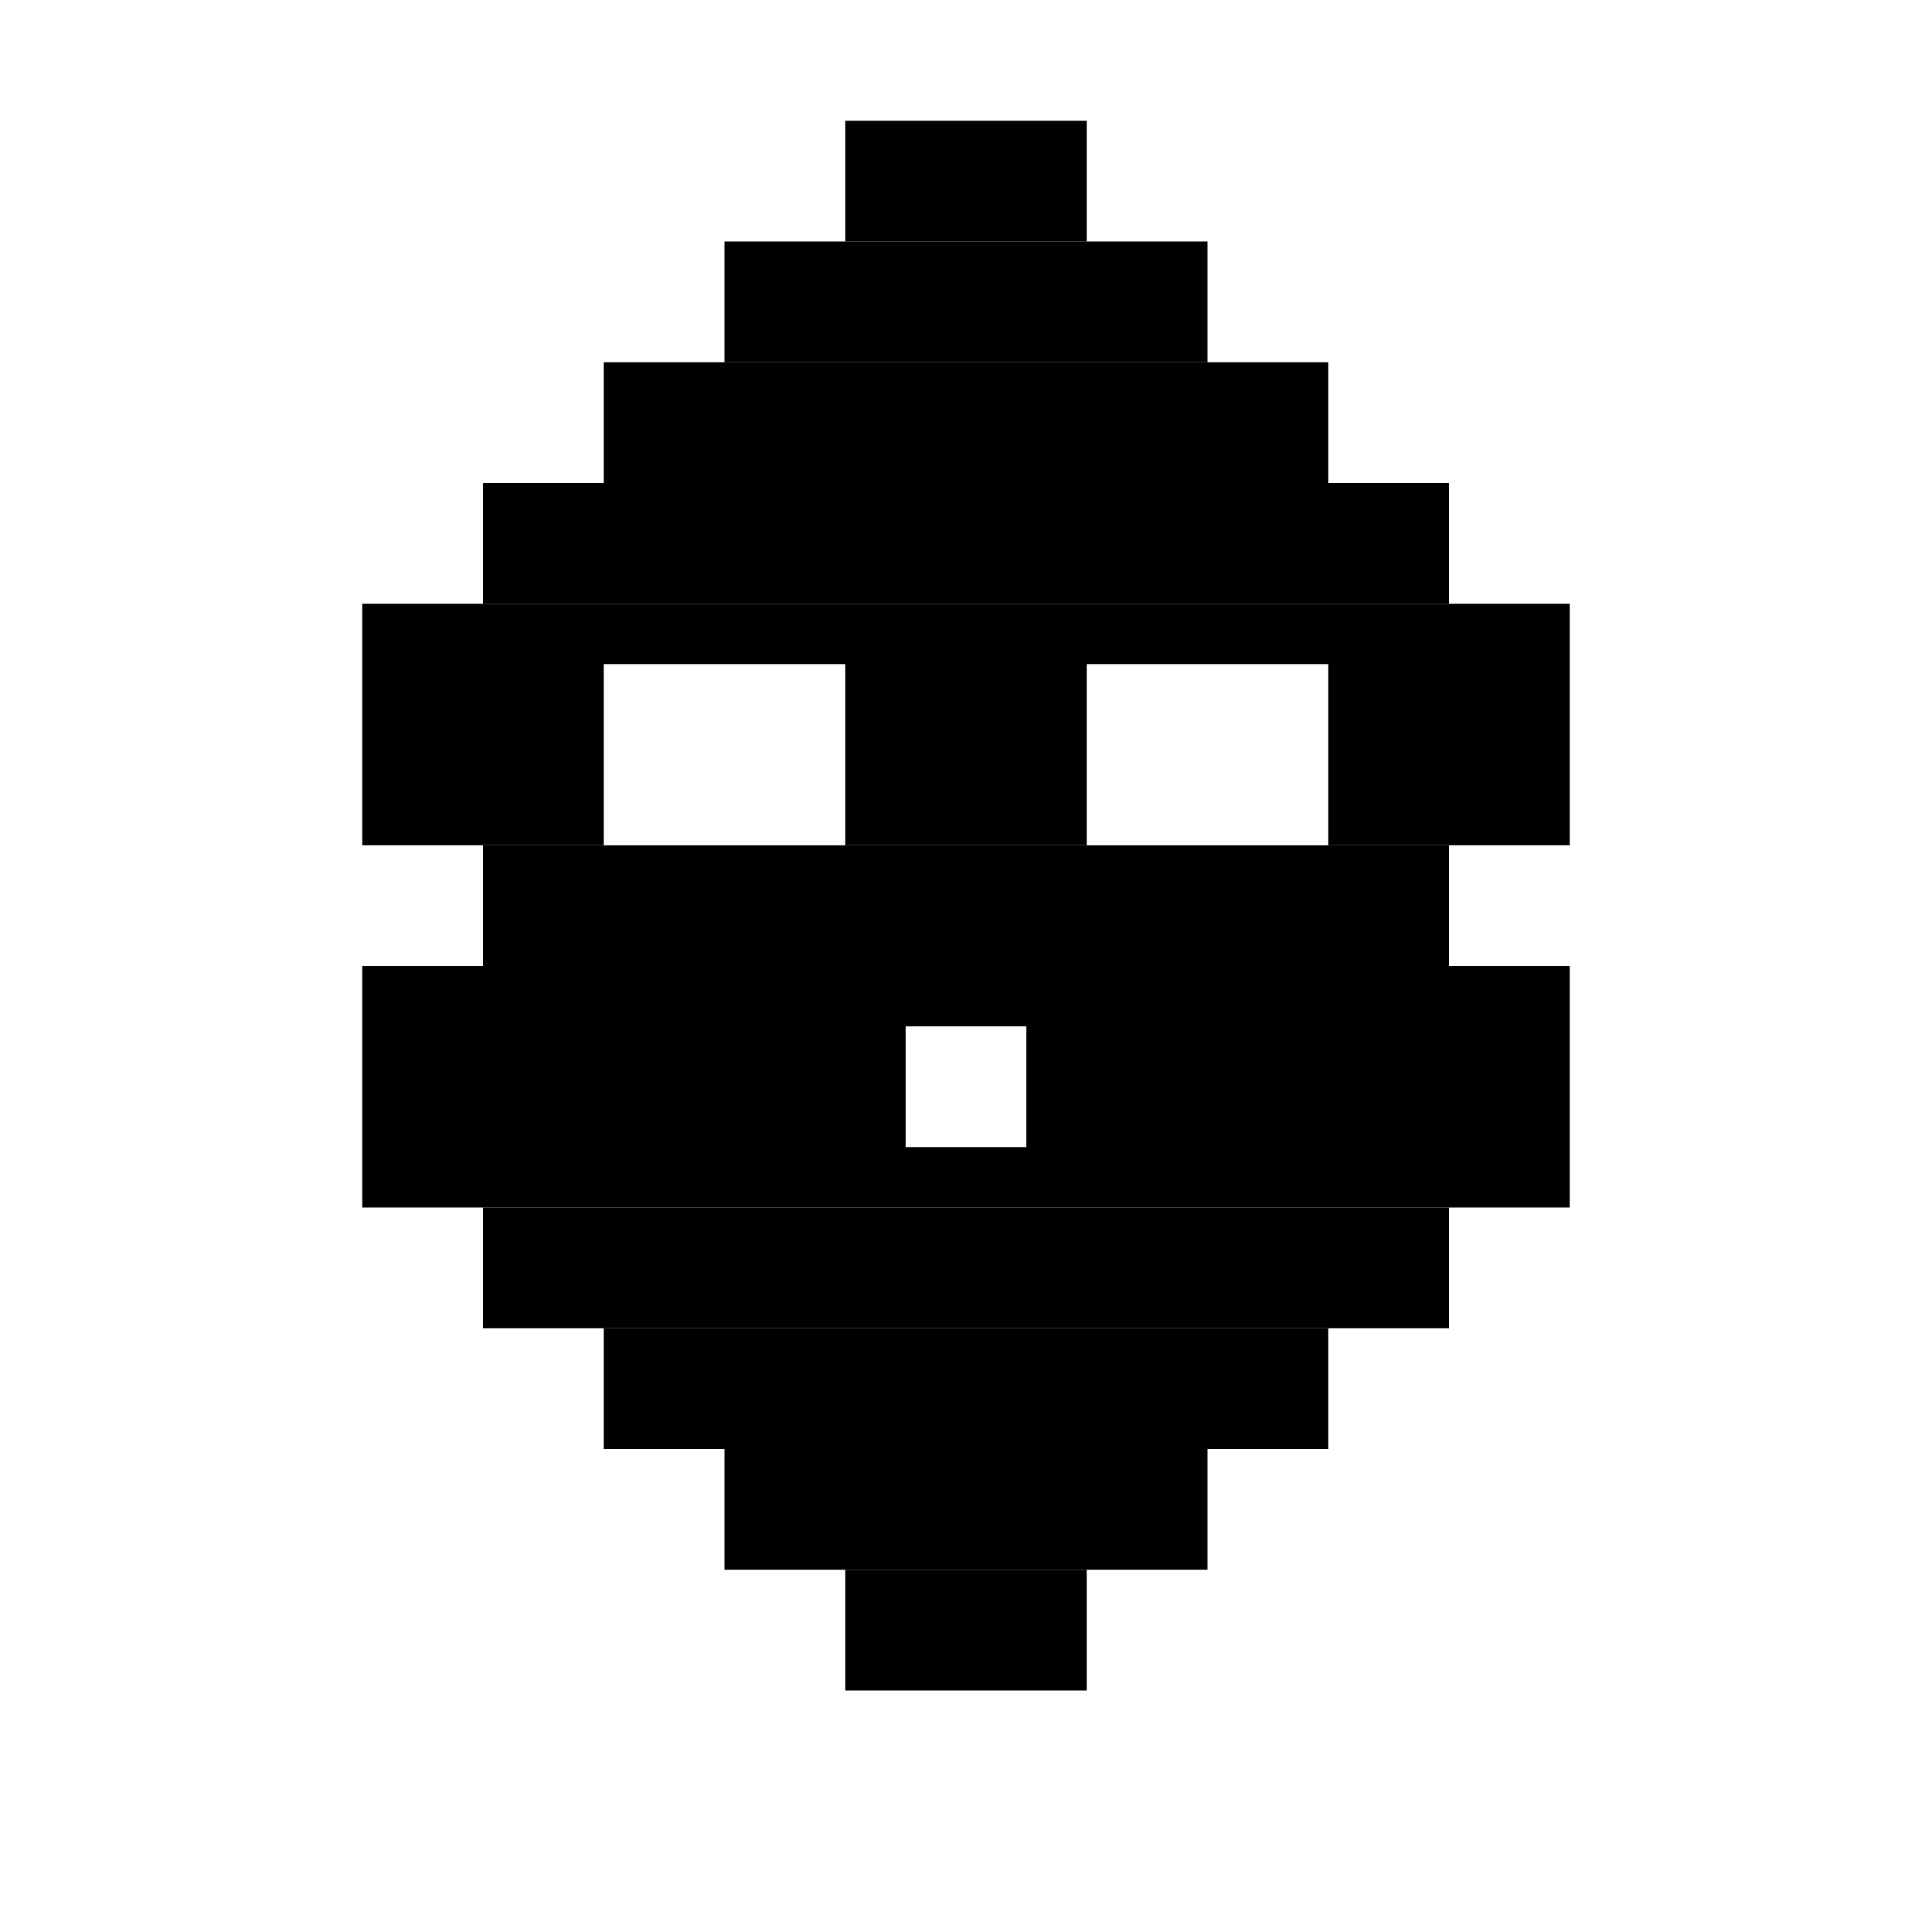
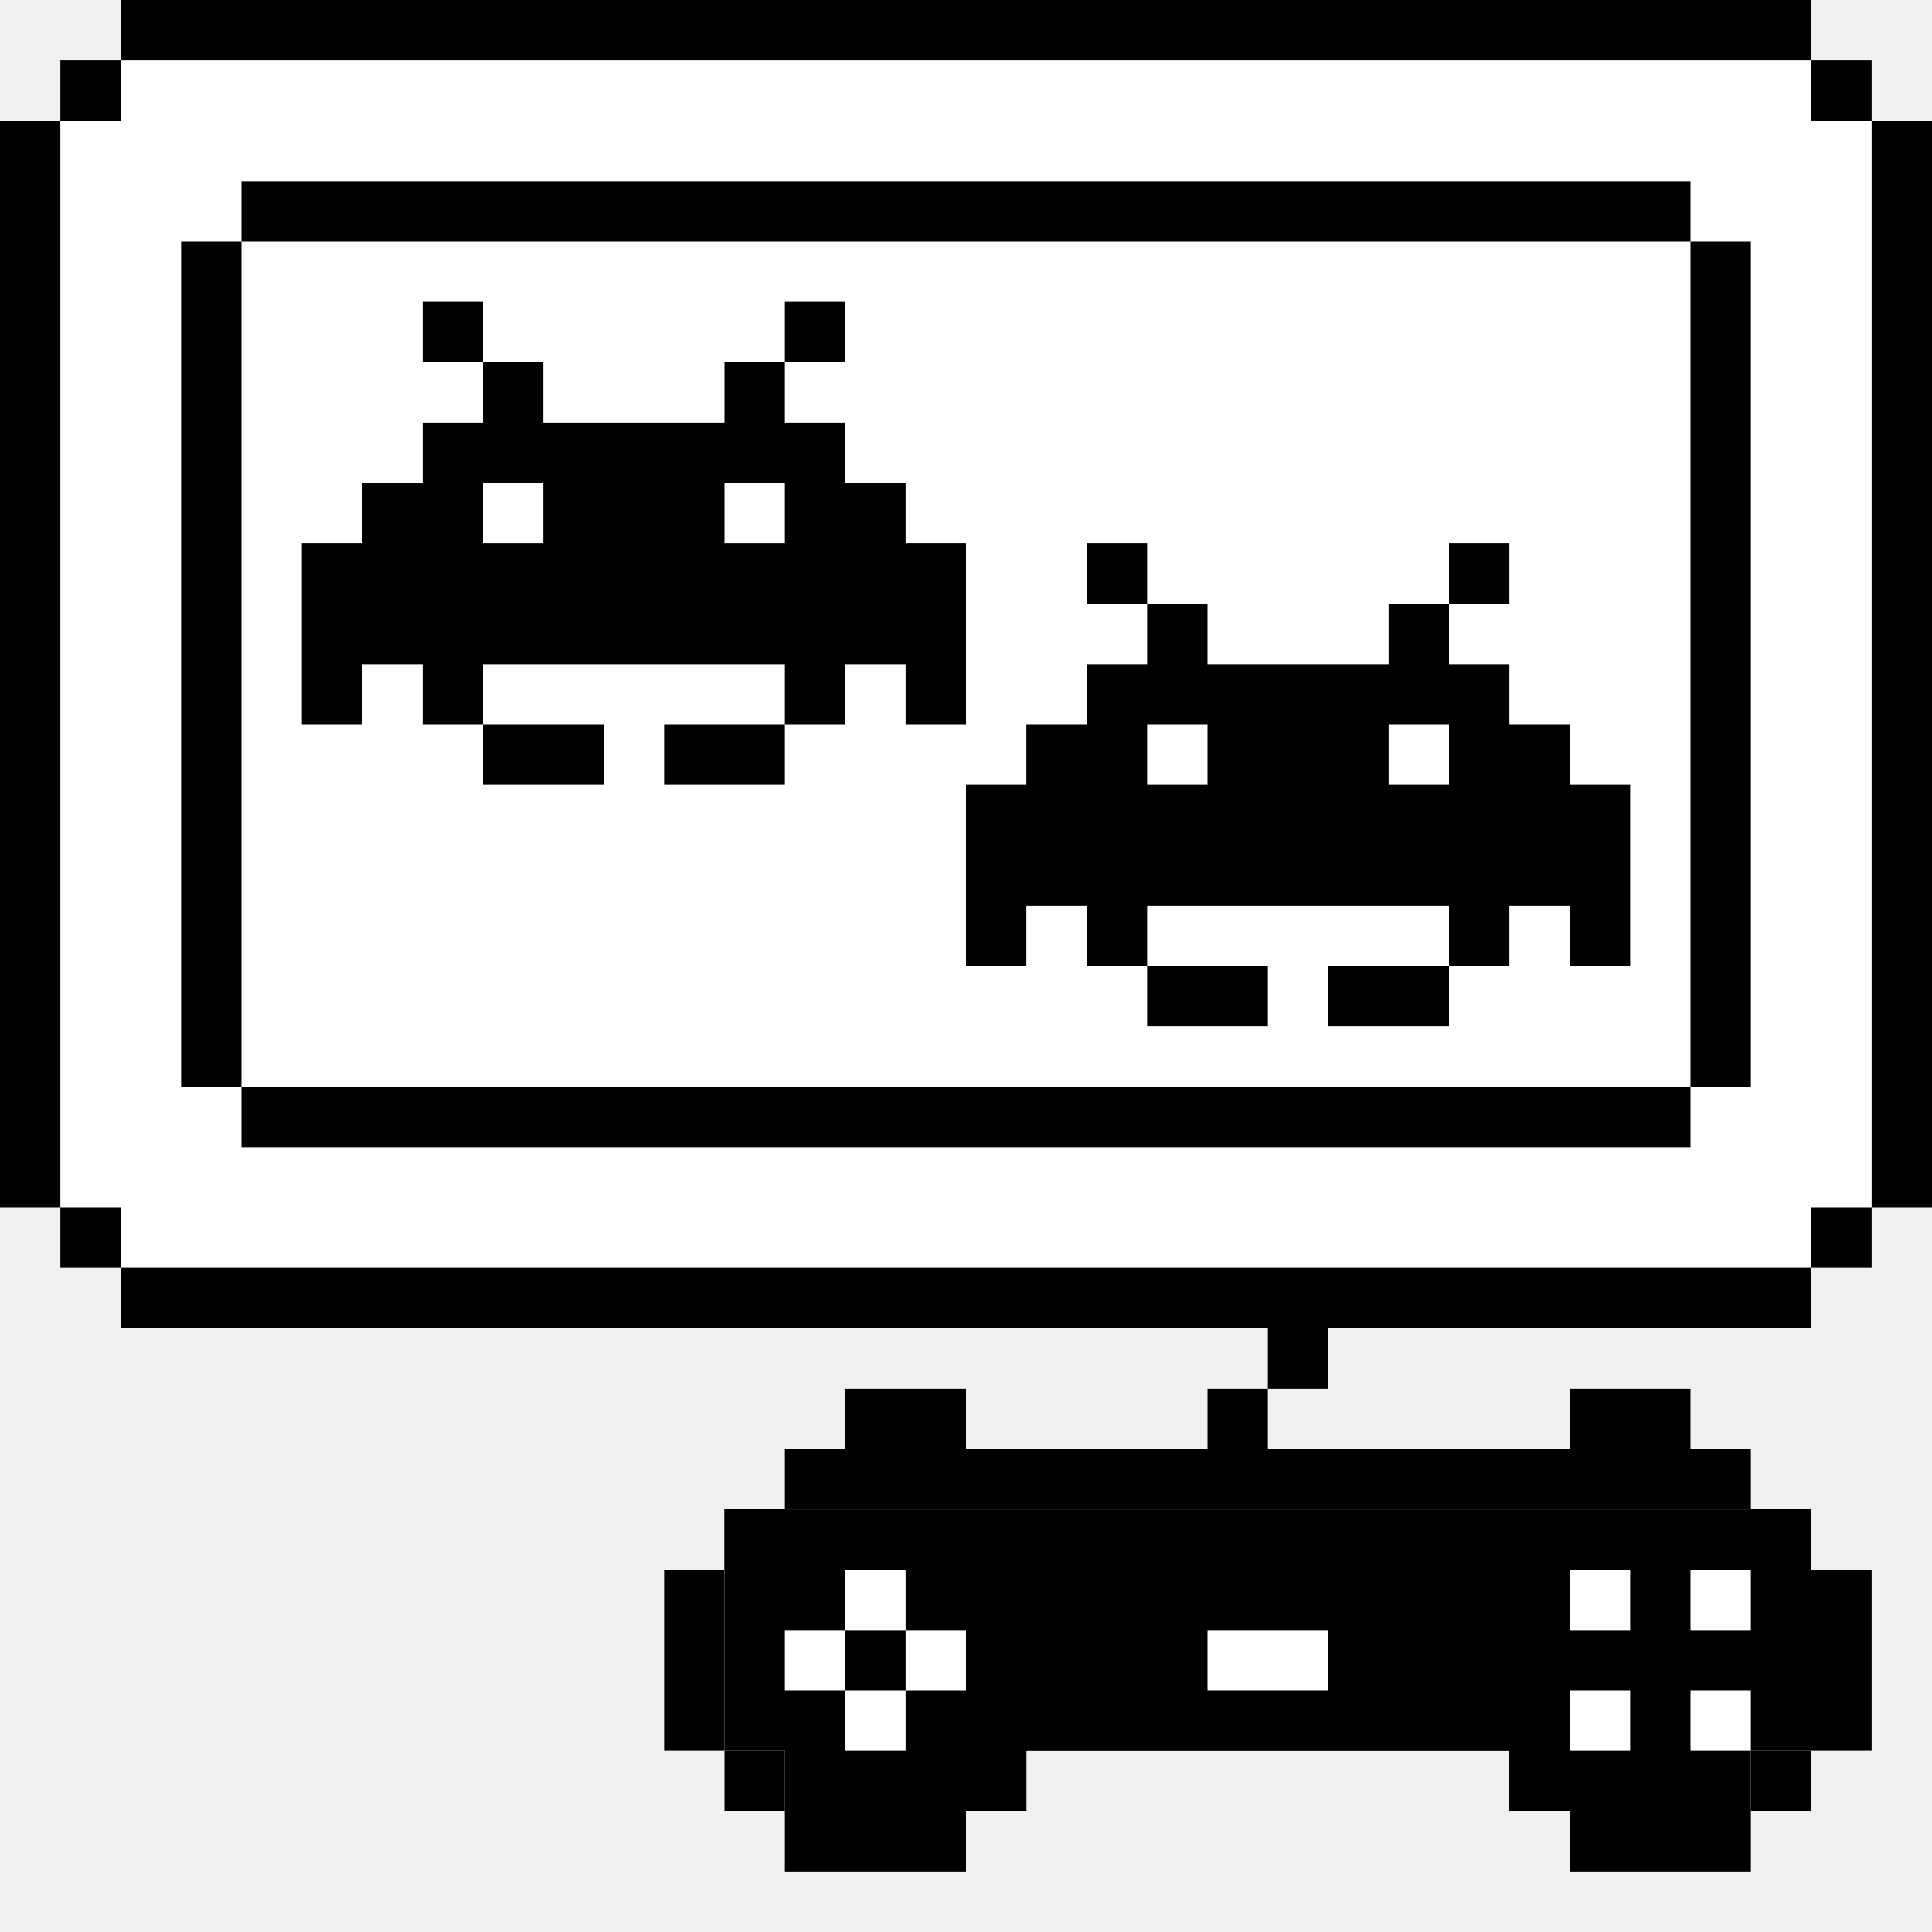
- <svg xmlns="http://www.w3.org/2000/svg" width="32" height="32" viewBox="0 0 32 32" fill="none" shapeRendering="crispEdges">
-   <rect width="32" height="32" fill="white" />
-   <g fill="black">
-     <rect x="14" y="2" width="4" height="2" />
-     <rect x="12" y="4" width="8" height="2" />
-     <rect x="10" y="6" width="12" height="2" />
-     <rect x="8" y="8" width="16" height="2" />
-     <rect x="6" y="10" width="20" height="4" />
-     <rect x="8" y="14" width="16" height="2" />
-     <rect x="6" y="16" width="20" height="4" />
-     <rect x="8" y="20" width="16" height="2" />
-     <rect x="10" y="22" width="12" height="2" />
-     <rect x="12" y="24" width="8" height="2" />
-     <rect x="14" y="26" width="4" height="2" />
-   </g>
-   <g fill="white">
-     <rect x="10" y="11" width="4" height="3" />
-     <rect x="18" y="11" width="4" height="3" />
-     <rect x="15" y="17" width="2" height="2" />
-   </g>
+ <svg xmlns="http://www.w3.org/2000/svg" width="32" height="32" viewBox="0 0 32 32" fill="none">
+   <path d="M30 1H2V2H1V20H2V21H30V20H31V2H30V1Z" fill="white" />
+   <path fill-rule="evenodd" clip-rule="evenodd" d="M2 0H26H30V1H2V0ZM1 2V1H2V2H1ZM1 20H0V2H1V20ZM2 21H1V20H2V21ZM30 21V22H2V21H30ZM31 20V21H30V20H31ZM31 2H32V20H31V2ZM31 2V1H30V2H31Z" fill="black" />
+   <path fill-rule="evenodd" clip-rule="evenodd" d="M30 30H29V31H26V30H25V29H24H17V30H16V31H13V30H12V29H11V26H12V25H13V24H29V25H30V26H31V29H30V26H29V25H13V26H12V29H13V30H16V29L17 28H26V30H29V29H30V30Z" fill="black" />
+   <path fill-rule="evenodd" clip-rule="evenodd" d="M28 3H4V4H3V18H4V19H28V18H29V4H28V3ZM28 4V18H4V4H28Z" fill="black" />
+   <path d="M21 23H20V24H21V23Z" fill="black" />
+   <path d="M22 22H21V23H22V22Z" fill="black" />
+   <path d="M16 23H14V24H16V23Z" fill="black" />
+   <path d="M28 23H26V24H28V23Z" fill="black" />
+   <path fill-rule="evenodd" clip-rule="evenodd" d="M13 5V6H12V7H11H9V6H8V5H7V6H8V7H7V8H6V9H5V12H6V11H7V12H8V13H10V12H8V11H13V12H11V13H13V12H14V11H15V12H16V9H15V8H14V7H13V6H14V5H13Z" fill="black" />
+   <path d="M13 8H12V9H13V8Z" fill="white" />
+   <path d="M9 8H8V9H9V8Z" fill="white" />
+   <path fill-rule="evenodd" clip-rule="evenodd" d="M24 9V10H23V11H22H20V10H19V9H18V10H19V11H18V12H17V13H16V16H17V15H18V16H19V17H21V16H19V15H24V16H22V17H24V16H25V15H26V16H27V13H26V12H25V11H24V10H25V9H24Z" fill="black" />
+   <path d="M24 12H23V13H24V12Z" fill="white" />
+   <path d="M20 12H19V13H20V12Z" fill="white" />
+   <path d="M12 25H30V29H29V30H25V29H17V30H13V29H12V25Z" fill="black" />
+   <path d="M14 27H13V28H14V27Z" fill="white" />
+   <path d="M16 27H15V28H16V27Z" fill="white" />
+   <path d="M15 28H14V29H15V28Z" fill="white" />
+   <path d="M15 26H14V27H15V26Z" fill="white" />
+   <path d="M22 27H20V28H22V27Z" fill="white" />
+   <path d="M27 26H26V27H27V26Z" fill="white" />
+   <path d="M29 26H28V27H29V26Z" fill="white" />
+   <path d="M29 28H28V29H29V28Z" fill="white" />
+   <path d="M27 28H26V29H27V28Z" fill="white" />
</svg>
